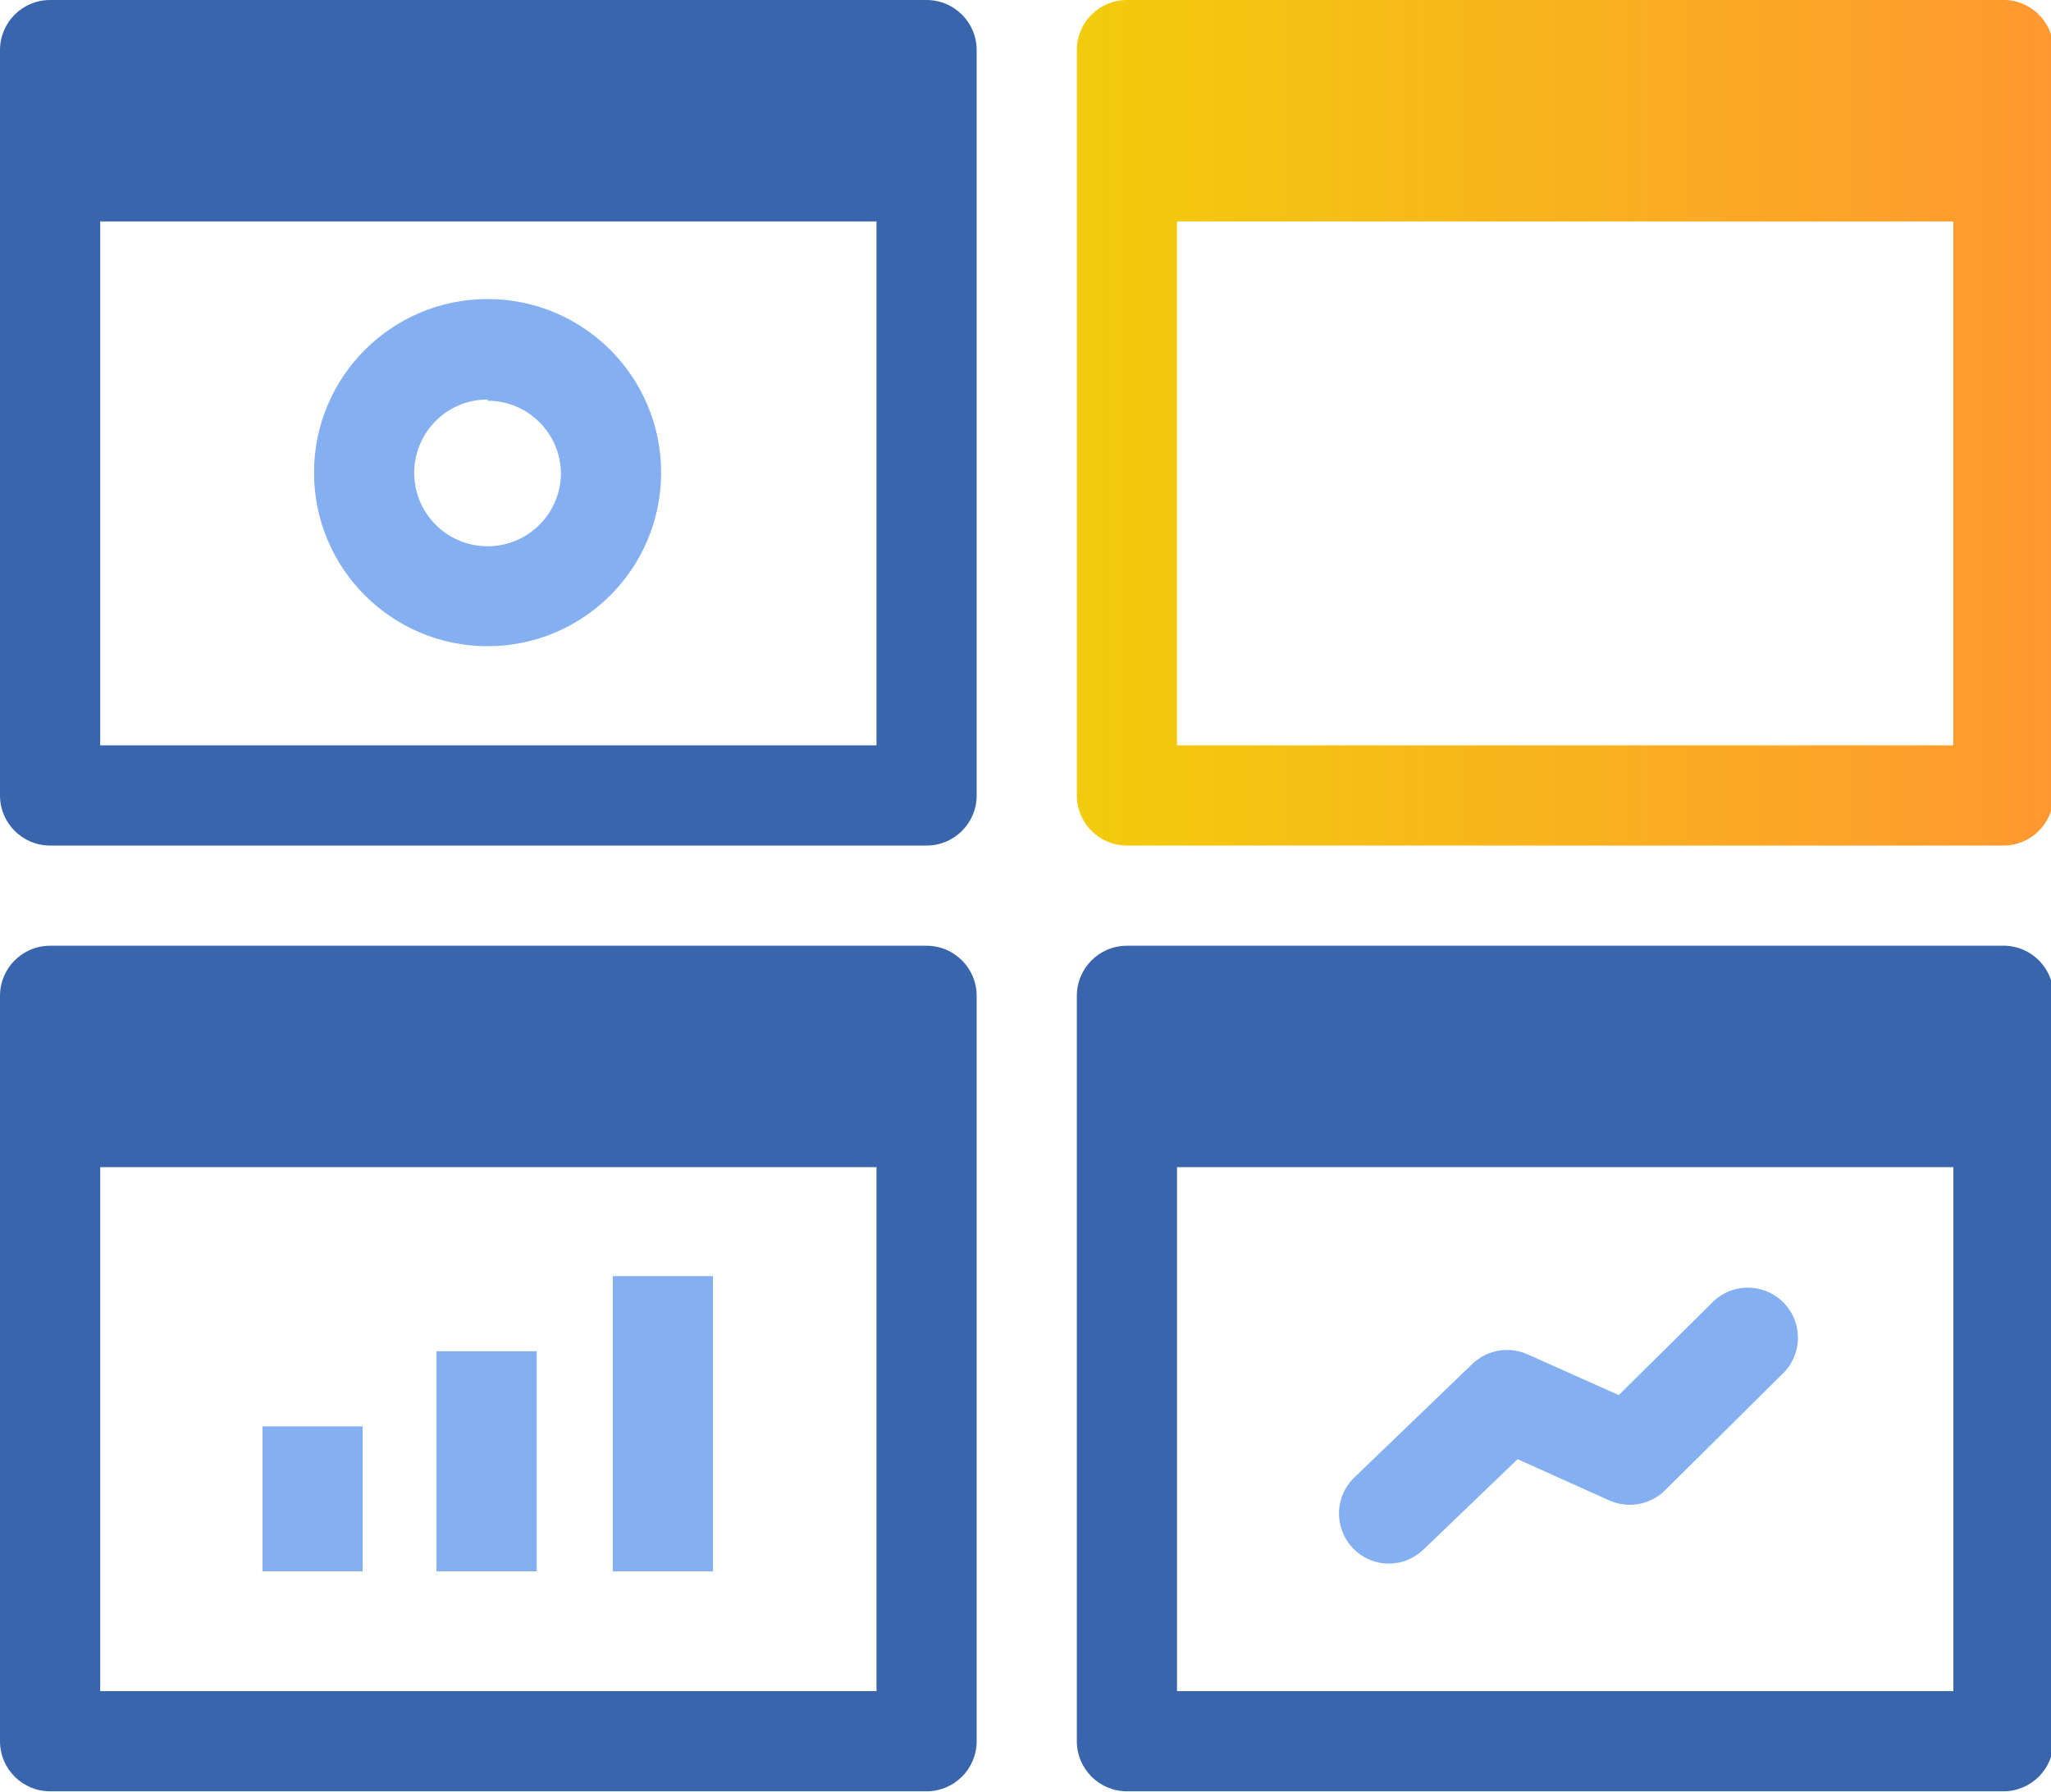
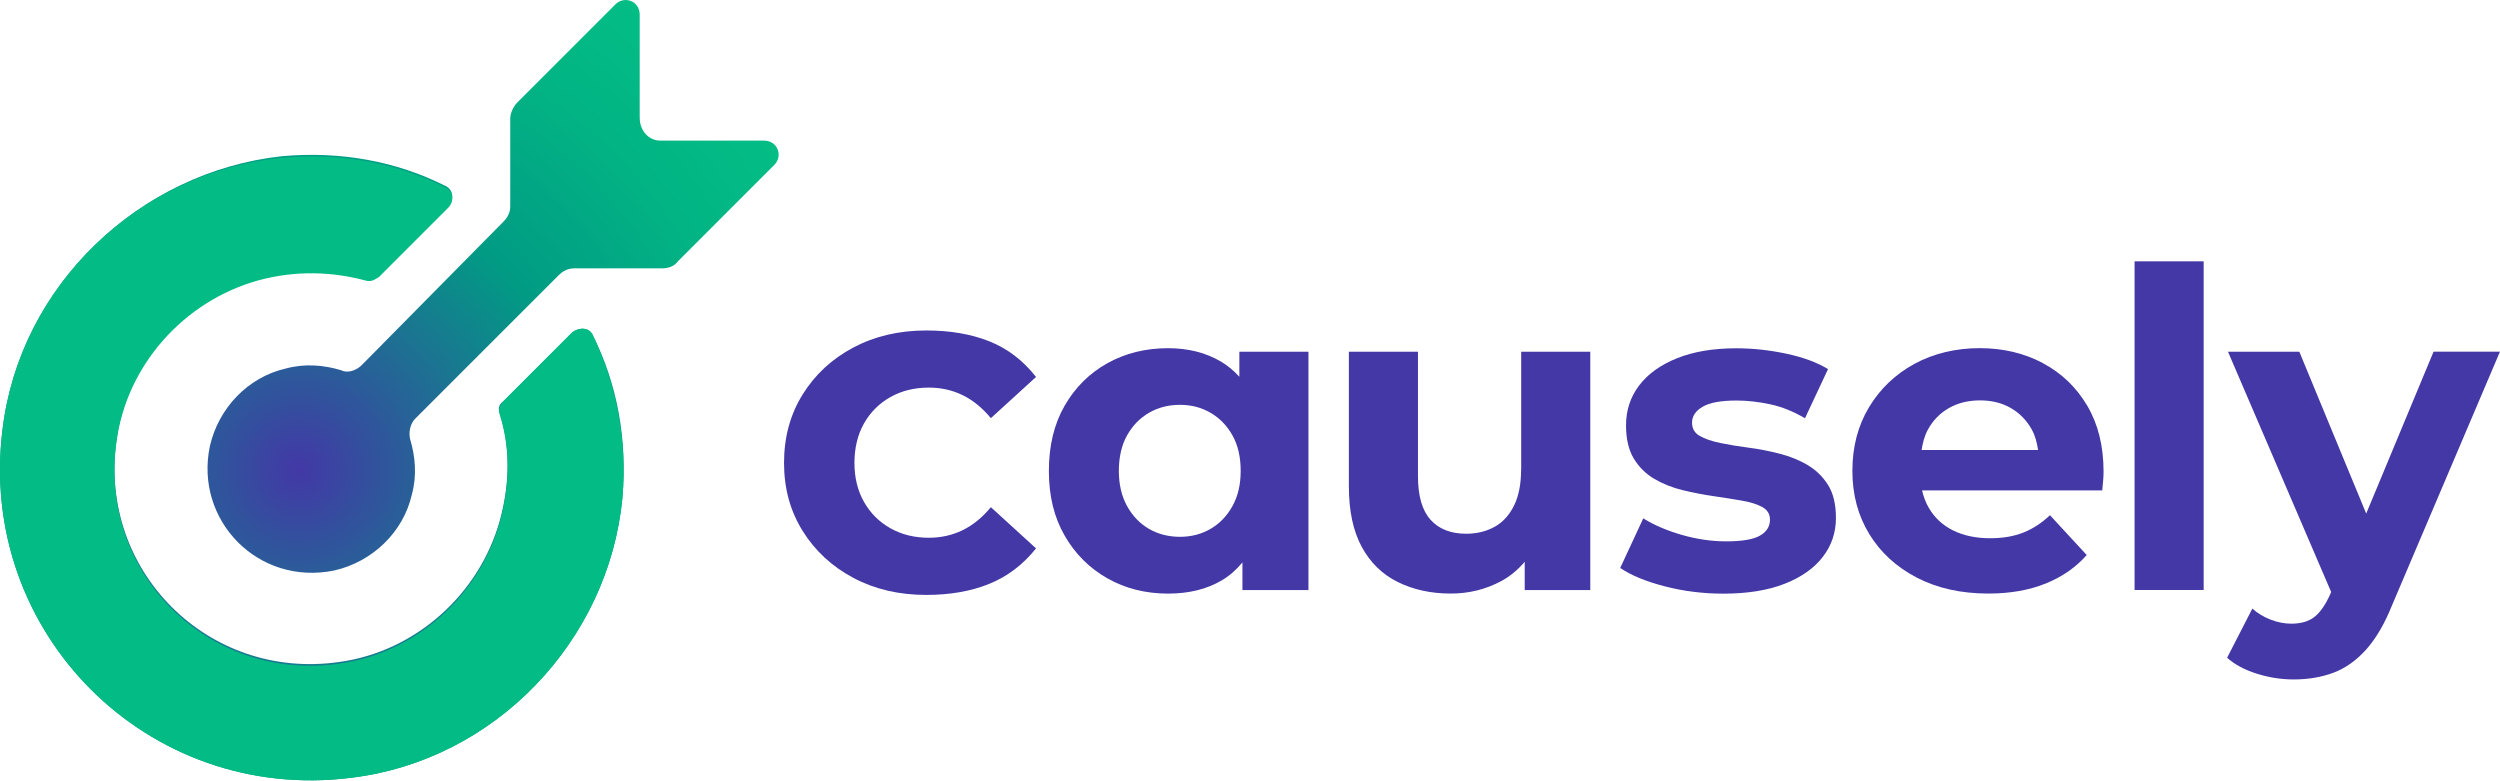
- <svg xmlns="http://www.w3.org/2000/svg" viewBox="0 0 81.9 71.52">
+ <svg xmlns="http://www.w3.org/2000/svg" id="Layer_1" viewBox="0 0 512 159.81">
  <defs>
-     <style>.cls-1{fill:#84aff1;}.cls-2{fill:#3865ab;}.cls-3{fill:url(#linear-gradient);}</style>
-     <linearGradient id="linear-gradient" x1="42.95" y1="16.88" x2="81.9" y2="16.88" gradientUnits="userSpaceOnUse">
-       <stop offset="0" stop-color="#f2cc0c" />
-       <stop offset="1" stop-color="#ff9830" />
-     </linearGradient>
+     <style>.cls-1{fill:#03bc85;}.cls-2{fill:#4338a6;}.cls-3{fill:url(#radial-gradient);}</style>
+     <radialGradient id="radial-gradient" cx="61.28" cy="-686.16" fx="61.28" fy="-686.16" r="117.04" gradientTransform="translate(0 -590) scale(1 -1)" gradientUnits="userSpaceOnUse">
+       <stop offset="0" stop-color="#4338a6" />
+       <stop offset=".5" stop-color="#019b84" />
+       <stop offset=".8" stop-color="#02b484" />
+       <stop offset="1" stop-color="#03bd85" />
+     </radialGradient>
  </defs>
-   <g id="Layer_2" data-name="Layer 2">
-     <g id="Layer_1-2" data-name="Layer 1">
-       <path class="cls-1" d="M55.46,62.43A2,2,0,0,1,54.07,59l4.72-4.54a2,2,0,0,1,2.2-.39l3.65,1.63,3.68-3.64a2,2,0,1,1,2.81,2.84l-4.64,4.6a2,2,0,0,1-2.22.41L60.6,58.26l-3.76,3.61A2,2,0,0,1,55.46,62.43Z" />
-       <path class="cls-2" d="M37,0H2A2,2,0,0,0,0,2V31.76a2,2,0,0,0,2,2H37a2,2,0,0,0,2-2V2A2,2,0,0,0,37,0ZM4,29.76V8.84H35V29.76Z" />
-       <path class="cls-3" d="M79.9,0H45a2,2,0,0,0-2,2V31.76a2,2,0,0,0,2,2h35a2,2,0,0,0,2-2V2A2,2,0,0,0,79.9,0ZM47,29.76V8.84h31V29.76Z" />
-       <path class="cls-2" d="M37,37.76H2a2,2,0,0,0-2,2V69.52a2,2,0,0,0,2,2H37a2,2,0,0,0,2-2V39.76A2,2,0,0,0,37,37.76ZM4,67.52V46.6H35V67.52Z" />
-       <path class="cls-2" d="M79.9,37.76H45a2,2,0,0,0-2,2V69.52a2,2,0,0,0,2,2h35a2,2,0,0,0,2-2V39.76A2,2,0,0,0,79.9,37.76ZM47,67.52V46.6h31V67.52Z" />
-       <rect class="cls-1" x="10.48" y="56.95" width="4" height="5.79" />
-       <rect class="cls-1" x="17.43" y="53.95" width="4" height="8.79" />
-       <rect class="cls-1" x="24.47" y="50.95" width="4" height="11.79" />
-       <path class="cls-1" d="M19.47,25.8a6.93,6.93,0,1,1,6.93-6.92A6.93,6.93,0,0,1,19.47,25.8Zm0-9.85a2.93,2.93,0,1,0,2.93,2.93A2.93,2.93,0,0,0,19.47,16Z" />
-     </g>
+   <g>
+     <path class="cls-3" d="m131.01,24.2V2.99c0-2.83-3.18-3.89-4.95-2.12l-20.15,20.15c-.71.71-1.41,2.12-1.41,3.18v18.03c0,1.06-.35,2.12-1.41,3.18l-28.99,29.35c-1.06,1.06-2.83,1.77-4.24,1.06-3.54-1.06-7.43-1.41-11.32-.35-7.78,1.77-13.79,8.13-15.56,15.91-3.18,15.2,9.9,28.64,25.46,25.46,7.78-1.77,14.14-7.78,15.91-15.56,1.06-3.89.71-7.78-.35-11.32-.35-1.41,0-3.18,1.06-4.24,6.01-6.01,24.4-24.4,29.35-29.35.71-.71,1.77-1.41,3.18-1.41h18.03c1.06,0,2.48-.35,3.18-1.41l19.8-19.8c1.77-1.77.71-4.95-2.12-4.95h-21.22c-2.48,0-4.24-2.12-4.24-4.6h0Zm-28.64,60.46c2.12,6.72,2.12,14.14,0,21.92-4.24,15.2-17.33,26.87-32.88,28.99-26.87,3.89-49.5-18.74-45.61-45.61,2.12-15.56,13.79-28.64,28.99-32.88,7.78-2.12,15.2-1.77,21.92,0,1.06.35,1.77,0,2.83-.71l14.14-14.14c1.41-1.41,1.06-3.54-.71-4.24-9.9-4.95-21.22-7.07-33.24-6.01C28.47,35.16,4.07,58.5.53,87.85c-5.3,41.72,29.7,76.73,71.43,71.43,29.35-3.54,52.69-27.93,55.51-57.28,1.06-12.02-1.06-23.34-6.01-33.24-.71-1.77-2.83-1.77-4.24-.71l-14.14,14.14c-1.06.71-1.06,1.77-.71,2.48h0Z" />
+     <path class="cls-1" d="m121.46,68.75c-.71-1.77-2.83-1.77-4.24-.71l-14.14,14.14c-.71.71-1.06,1.77-.71,2.83,2.12,6.72,2.12,14.14,0,21.92-4.24,15.2-17.33,26.87-32.88,28.99-26.87,3.89-49.5-18.74-45.61-45.61,2.12-15.56,13.79-28.64,28.99-32.88,7.78-2.12,15.2-1.77,21.92,0,1.06.35,1.77,0,2.83-.71l14.14-14.14c1.41-1.41,1.06-3.54-.71-4.24-9.9-4.95-21.22-7.07-33.24-6.01C28.47,35.16,4.07,58.5.53,87.85c-5.3,41.72,29.7,76.73,71.43,71.43,29.35-3.54,52.69-27.93,55.51-57.28,1.06-12.02-1.41-23.34-6.01-33.24h0Z" />
+   </g>
+   <g>
+     <path class="cls-2" d="m182.34,81.33c2.3-1.3,4.93-1.95,7.89-1.95,2.48,0,4.78.51,6.9,1.54,2.12,1.03,4.05,2.6,5.8,4.72l9.25-8.44c-2.66-3.39-5.85-5.82-9.57-7.3-3.72-1.48-8.02-2.22-12.92-2.22-5.56,0-10.54,1.17-14.92,3.49-4.39,2.33-7.85,5.53-10.39,9.62-2.54,4.08-3.81,8.75-3.81,14.01s1.27,9.84,3.81,13.93c2.54,4.08,6,7.29,10.39,9.62,4.38,2.33,9.36,3.49,14.92,3.49,4.9,0,9.21-.76,12.92-2.27,3.72-1.51,6.91-3.93,9.57-7.26l-9.25-8.44c-1.75,2.12-3.69,3.69-5.8,4.72-2.12,1.03-4.42,1.54-6.9,1.54-2.96,0-5.59-.65-7.89-1.95-2.3-1.3-4.1-3.1-5.4-5.4-1.3-2.3-1.95-4.96-1.95-7.98s.65-5.77,1.95-8.07c1.3-2.3,3.1-4.1,5.4-5.4Z" />
+     <path class="cls-2" d="m253.82,77.16c-1.13-1.24-2.39-2.3-3.81-3.13-3.08-1.81-6.68-2.72-10.8-2.72-4.59,0-8.74,1.03-12.42,3.08-3.69,2.06-6.61,4.96-8.76,8.71-2.15,3.75-3.22,8.2-3.22,13.34s1.07,9.5,3.22,13.24c2.15,3.75,5.07,6.67,8.76,8.76,3.69,2.09,7.83,3.13,12.42,3.13,4.3,0,7.97-.91,11.02-2.72,1.61-.95,3.01-2.19,4.22-3.67v5.67h13.52v-48.81h-14.15v5.13Zm-1.41,26.48c-1.12,2.03-2.61,3.58-4.49,4.67-1.87,1.09-3.96,1.63-6.26,1.63s-4.48-.54-6.35-1.63c-1.88-1.09-3.37-2.65-4.49-4.67-1.12-2.03-1.68-4.43-1.68-7.21s.56-5.26,1.68-7.26,2.62-3.54,4.49-4.63c1.88-1.09,3.99-1.63,6.35-1.63s4.39.55,6.26,1.63c1.88,1.09,3.37,2.63,4.49,4.63,1.12,2,1.68,4.41,1.68,7.26s-.56,5.19-1.68,7.21Z" />
+     <path class="cls-2" d="m311.52,96.16c0,2.96-.48,5.43-1.45,7.39s-2.3,3.42-3.99,4.35-3.63,1.41-5.8,1.41c-3.15,0-5.58-.95-7.3-2.86-1.72-1.9-2.58-4.88-2.58-8.93v-25.49h-14.15v27.58c0,5.02.88,9.15,2.63,12.38,1.75,3.24,4.22,5.64,7.39,7.21,3.18,1.57,6.79,2.36,10.84,2.36,3.75,0,7.21-.86,10.39-2.58,1.86-1.01,3.43-2.35,4.76-3.93v5.79h13.43v-48.81h-14.15v24.13Z" />
+     <path class="cls-2" d="m370.16,95.21c-1.72-1-3.64-1.77-5.76-2.31s-4.22-.95-6.31-1.22c-2.09-.27-4.01-.59-5.76-.95s-3.16-.85-4.22-1.45c-1.06-.6-1.58-1.51-1.58-2.72,0-1.33.73-2.42,2.18-3.26,1.45-.85,3.75-1.27,6.89-1.27,2.24,0,4.55.26,6.94.77s4.76,1.47,7.12,2.86l4.72-10.07c-2.3-1.39-5.17-2.45-8.62-3.17-3.45-.73-6.83-1.09-10.16-1.09-4.72,0-8.77.68-12.15,2.04-3.39,1.36-5.97,3.22-7.76,5.58-1.79,2.36-2.68,5.08-2.68,8.16,0,2.78.53,5.05,1.59,6.8s2.47,3.15,4.22,4.17c1.75,1.03,3.69,1.8,5.8,2.31,2.12.51,4.22.92,6.31,1.22,2.09.3,4.01.61,5.76.91,1.75.3,3.16.74,4.22,1.32,1.06.58,1.58,1.44,1.58,2.59,0,1.39-.68,2.48-2.04,3.26-1.36.79-3.67,1.18-6.94,1.18-2.96,0-5.97-.44-9.03-1.31-3.06-.88-5.7-2.01-7.94-3.4l-4.72,10.16c2.23,1.51,5.27,2.77,9.12,3.76,3.84,1,7.85,1.5,12.02,1.5,4.9,0,9.05-.67,12.47-2s6.04-3.16,7.85-5.49,2.72-5,2.72-8.03c0-2.78-.54-5.03-1.63-6.76-1.09-1.72-2.49-3.08-4.22-4.08Z" />
+     <path class="cls-2" d="m418.34,74.34c-3.84-2.03-8.15-3.04-12.93-3.04s-9.4,1.07-13.34,3.22c-3.93,2.15-7.03,5.11-9.3,8.89-2.27,3.78-3.4,8.12-3.4,13.02s1.15,9.15,3.45,12.93c2.3,3.78,5.55,6.76,9.75,8.94,4.2,2.18,9.09,3.26,14.65,3.26,4.41,0,8.32-.68,11.7-2.04,3.39-1.36,6.2-3.31,8.44-5.85l-7.53-8.16c-1.64,1.57-3.43,2.75-5.4,3.54-1.96.79-4.25,1.18-6.85,1.18-2.9,0-5.43-.53-7.57-1.59-2.15-1.06-3.81-2.6-4.99-4.63-.64-1.1-1.09-2.3-1.38-3.58h36.9c.06-.6.12-1.26.18-1.95.06-.69.09-1.31.09-1.86,0-5.26-1.12-9.78-3.36-13.56-2.24-3.78-5.28-6.68-9.12-8.71Zm-19.23,9.25c1.84-1.06,3.98-1.59,6.4-1.59s4.54.53,6.35,1.59c1.81,1.06,3.23,2.53,4.26,4.4.68,1.23,1.05,2.66,1.28,4.17h-23.86c.24-1.5.61-2.91,1.27-4.13,1.03-1.9,2.46-3.39,4.31-4.45Z" />
+     <rect class="cls-2" x="437.16" y="53.52" width="14.15" height="67.31" />
+     <path class="cls-2" d="m498.39,72.03l-13.79,33.15-13.7-33.15h-14.61l21.13,49.21-.17.41c-.97,2.18-2.04,3.73-3.22,4.67-1.18.94-2.77,1.41-4.76,1.41-1.39,0-2.8-.27-4.22-.82-1.42-.54-2.68-1.3-3.77-2.27l-5.17,10.07c1.57,1.39,3.6,2.48,6.08,3.26s4.99,1.18,7.53,1.18c2.96,0,5.67-.45,8.12-1.36,2.45-.91,4.69-2.48,6.71-4.72,2.02-2.24,3.83-5.32,5.4-9.25l22.04-51.8h-13.61Z" />
  </g>
</svg>
